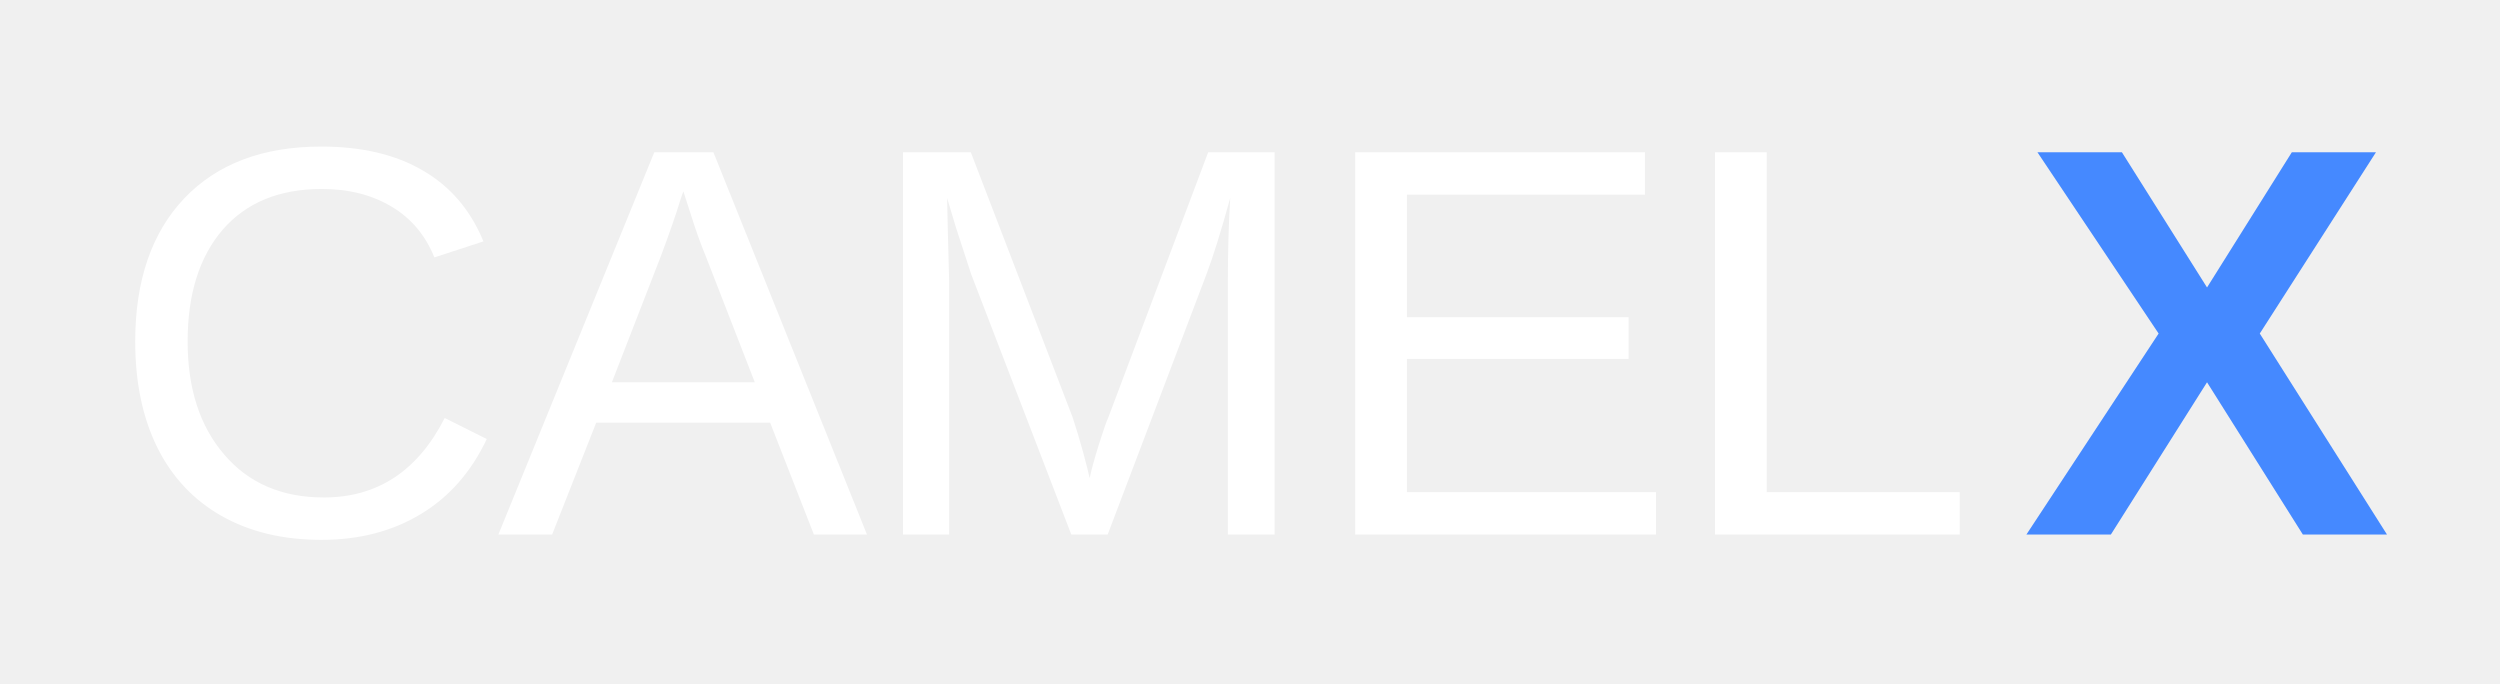
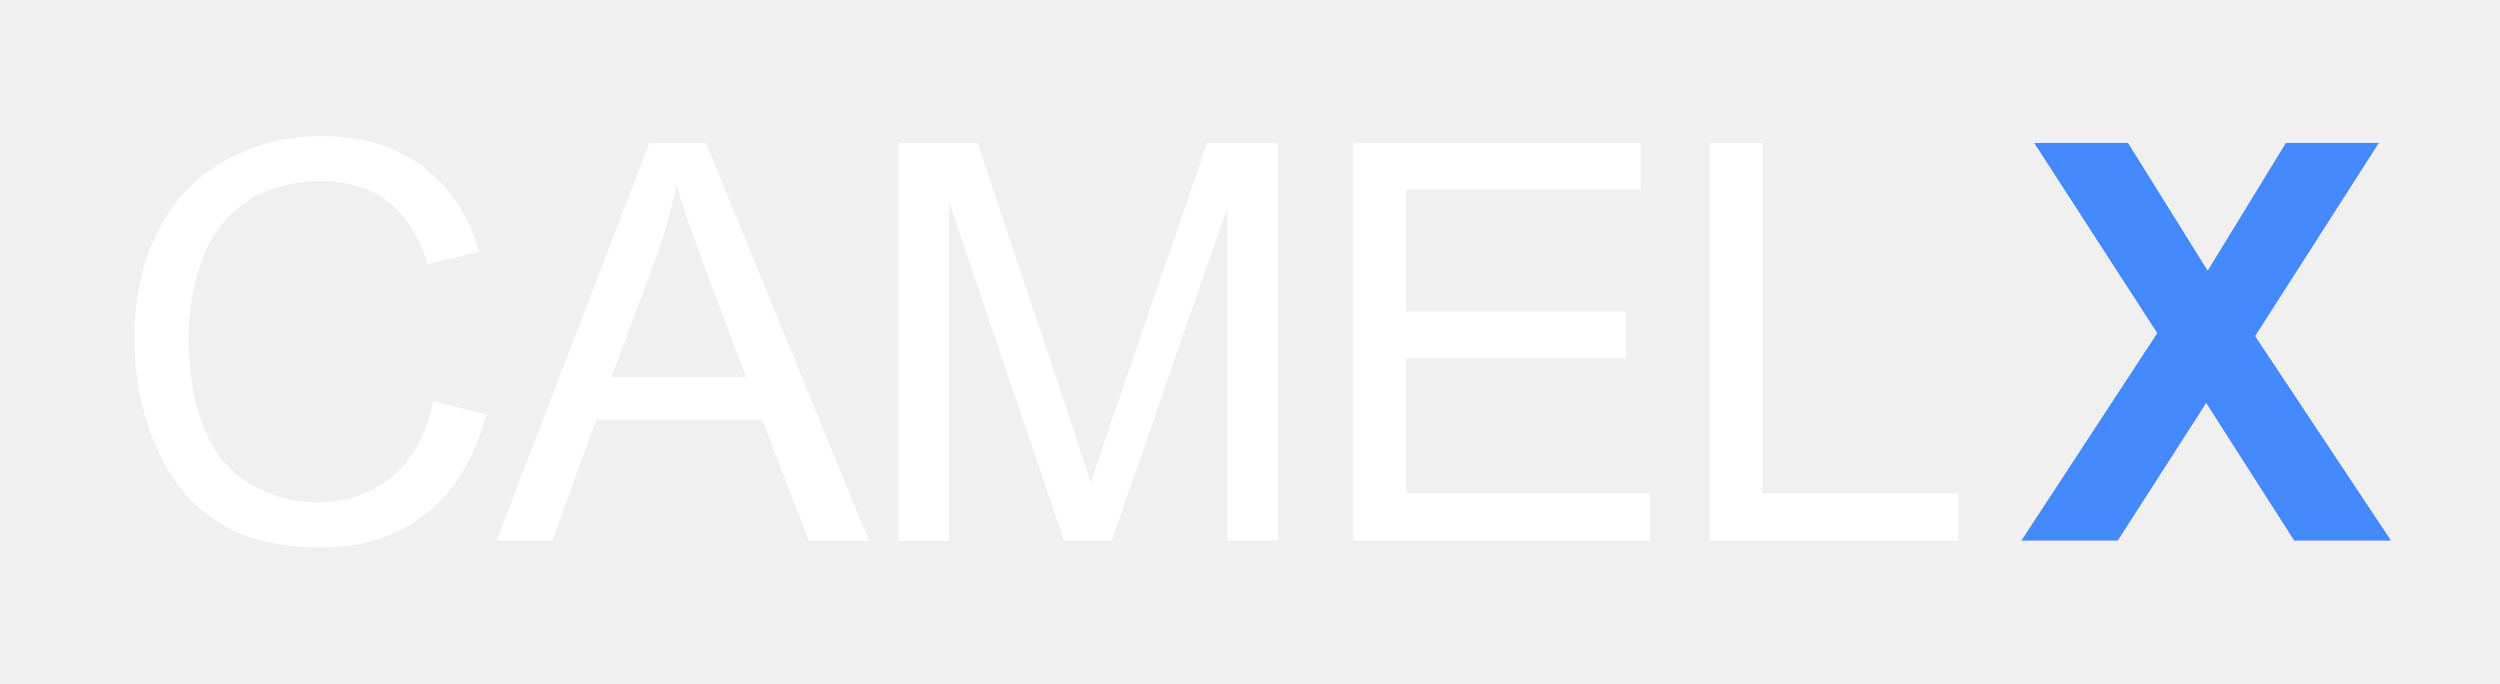
<svg xmlns="http://www.w3.org/2000/svg" viewBox="0 0 117 32" width="117" height="32" role="img" aria-label="Camel X">
-   <text x="5" y="16" font-family="Helvetica Neue, Arial, sans-serif" font-weight="500" font-size="26" letter-spacing="-0.5" fill="#FFFFFF" text-anchor="start" dominant-baseline="central">CAMEL</text>
-   <text x="94.6" y="16" font-family="Helvetica Neue, Arial, sans-serif" font-weight="800" font-size="26" fill="#4589FF" text-anchor="start" dominant-baseline="central">X</text>
+   <path fill="#FFFFFF" d="M20.29 18.77 22.75 19.4Q21.97 22.43 19.96 24.02Q17.95 25.62 15.04 25.62Q12.03 25.62 10.15 24.39Q8.26 23.17 7.28 20.84Q6.29 18.52 6.29 15.85Q6.29 12.95 7.41 10.78Q8.52 8.62 10.57 7.49Q12.62 6.37 15.08 6.37Q17.87 6.37 19.78 7.79Q21.68 9.22 22.43 11.79L20.01 12.36Q19.36 10.33 18.13 9.41Q16.9 8.48 15.03 8.48Q12.88 8.48 11.44 9.51Q10.0 10.54 9.42 12.27Q8.83 14.0 8.83 15.84Q8.83 18.22 9.53 19.99Q10.22 21.76 11.68 22.63Q13.14 23.51 14.84 23.51Q16.91 23.51 18.34 22.32Q19.78 21.12 20.29 18.77Z M23.24 25.3 30.39 6.69H33.04L40.66 25.3H37.85L35.68 19.66H27.9L25.85 25.3ZM28.61 17.66H34.92L32.98 12.5Q32.09 10.15 31.66 8.64Q31.3 10.43 30.65 12.2Z M42.05 25.3V6.69H45.75L50.16 19.87Q50.77 21.71 51.05 22.62Q51.37 21.61 52.04 19.64L56.5 6.69H59.81V25.3H57.43V9.72L52.03 25.3H49.8L44.42 9.46V25.3Z M63.33 25.3V6.69H76.79V8.88H65.8V14.59H76.09V16.77H65.8V23.1H77.22V25.3Z M80.02 25.3V6.69H82.49V23.1H91.65V25.3Z" />
+   <path fill="#4589FF" d="M94.6 25.3 100.96 15.59 95.2 6.69H99.59L103.32 12.67L106.98 6.69H111.33L105.54 15.73L111.9 25.3H107.37L103.25 18.86L99.11 25.3Z" />
</svg>
